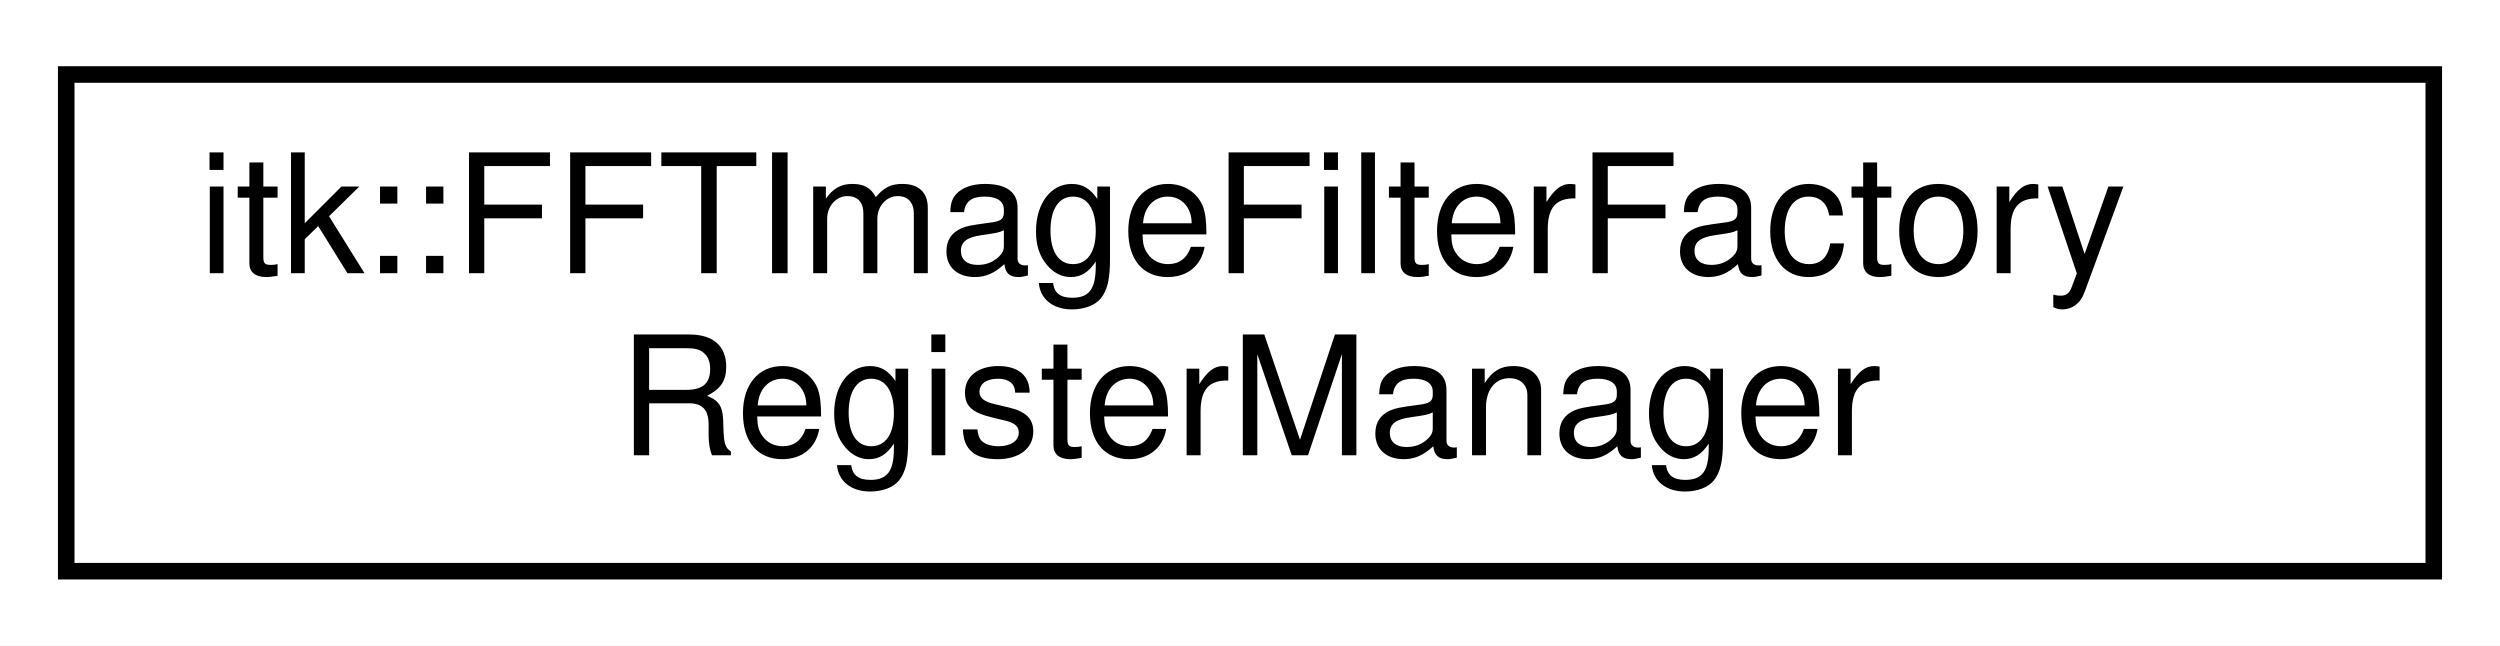
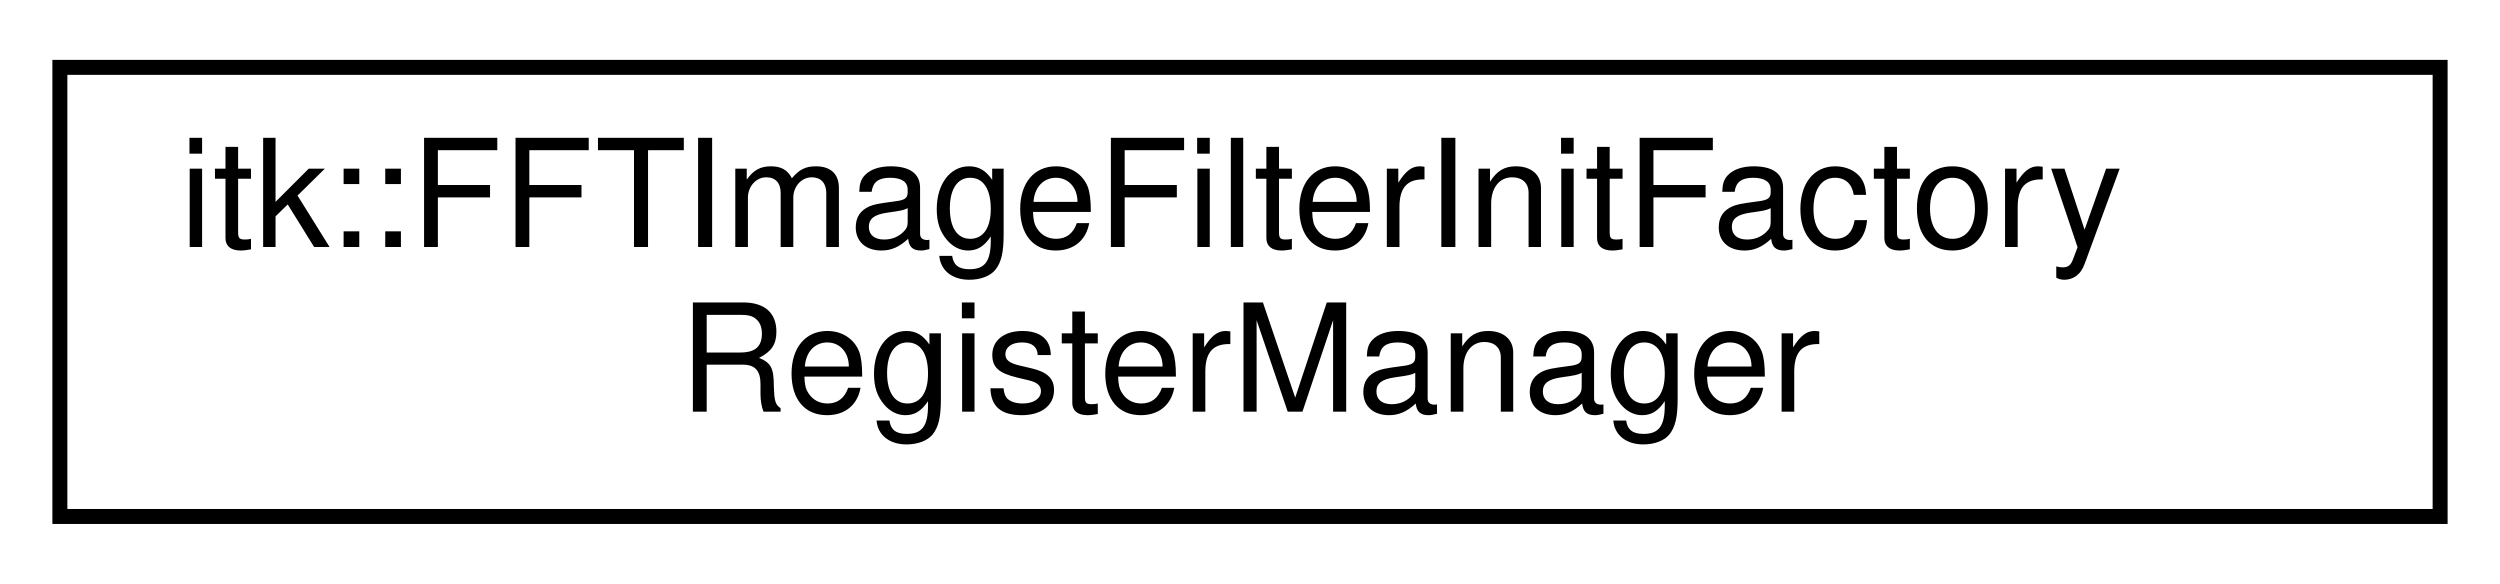
- <svg xmlns="http://www.w3.org/2000/svg" xmlns:xlink="http://www.w3.org/1999/xlink" width="151pt" height="39pt" viewBox="0.00 0.00 151.00 39.00">
+ <svg xmlns="http://www.w3.org/2000/svg" xmlns:xlink="http://www.w3.org/1999/xlink" width="167pt" height="39pt" viewBox="0.00 0.00 167.00 39.00">
  <g id="graph0" class="graph" transform="scale(1 1) rotate(0) translate(4 35)">
-     <polygon fill="white" stroke="transparent" points="-4,4 -4,-35 147,-35 147,4 -4,4" />
+     <polygon fill="white" stroke="transparent" points="-4,4 -4,-35 163,-35 163,4 -4,4" />
    <g id="node1" class="node">
      <g id="a_node1">
-         <a xlink:href="classitk_1_1FFTImageFilterFactoryRegisterManager.html" target="_top" xlink:title=" ">
-           <polygon fill="white" stroke="black" points="0,-0.5 0,-30.5 143,-30.5 143,-0.5 0,-0.5" />
-           <text text-anchor="start" x="8" y="-18.5" font-family="Helvetica,sans-Serif" font-size="10.00">itk::FFTImageFilterFactory</text>
-           <text text-anchor="middle" x="71.5" y="-7.5" font-family="Helvetica,sans-Serif" font-size="10.00">RegisterManager</text>
+         <a xlink:href="classitk_1_1FFTImageFilterInitFactoryRegisterManager.html" target="_top" xlink:title=" ">
+           <polygon fill="white" stroke="black" points="0,-0.5 0,-30.5 159,-30.5 159,-0.5 0,-0.5" />
+           <text text-anchor="start" x="8" y="-18.5" font-family="Helvetica,sans-Serif" font-size="10.00">itk::FFTImageFilterInitFactory</text>
+           <text text-anchor="middle" x="79.5" y="-7.5" font-family="Helvetica,sans-Serif" font-size="10.00">RegisterManager</text>
        </a>
      </g>
    </g>
  </g>
</svg>
